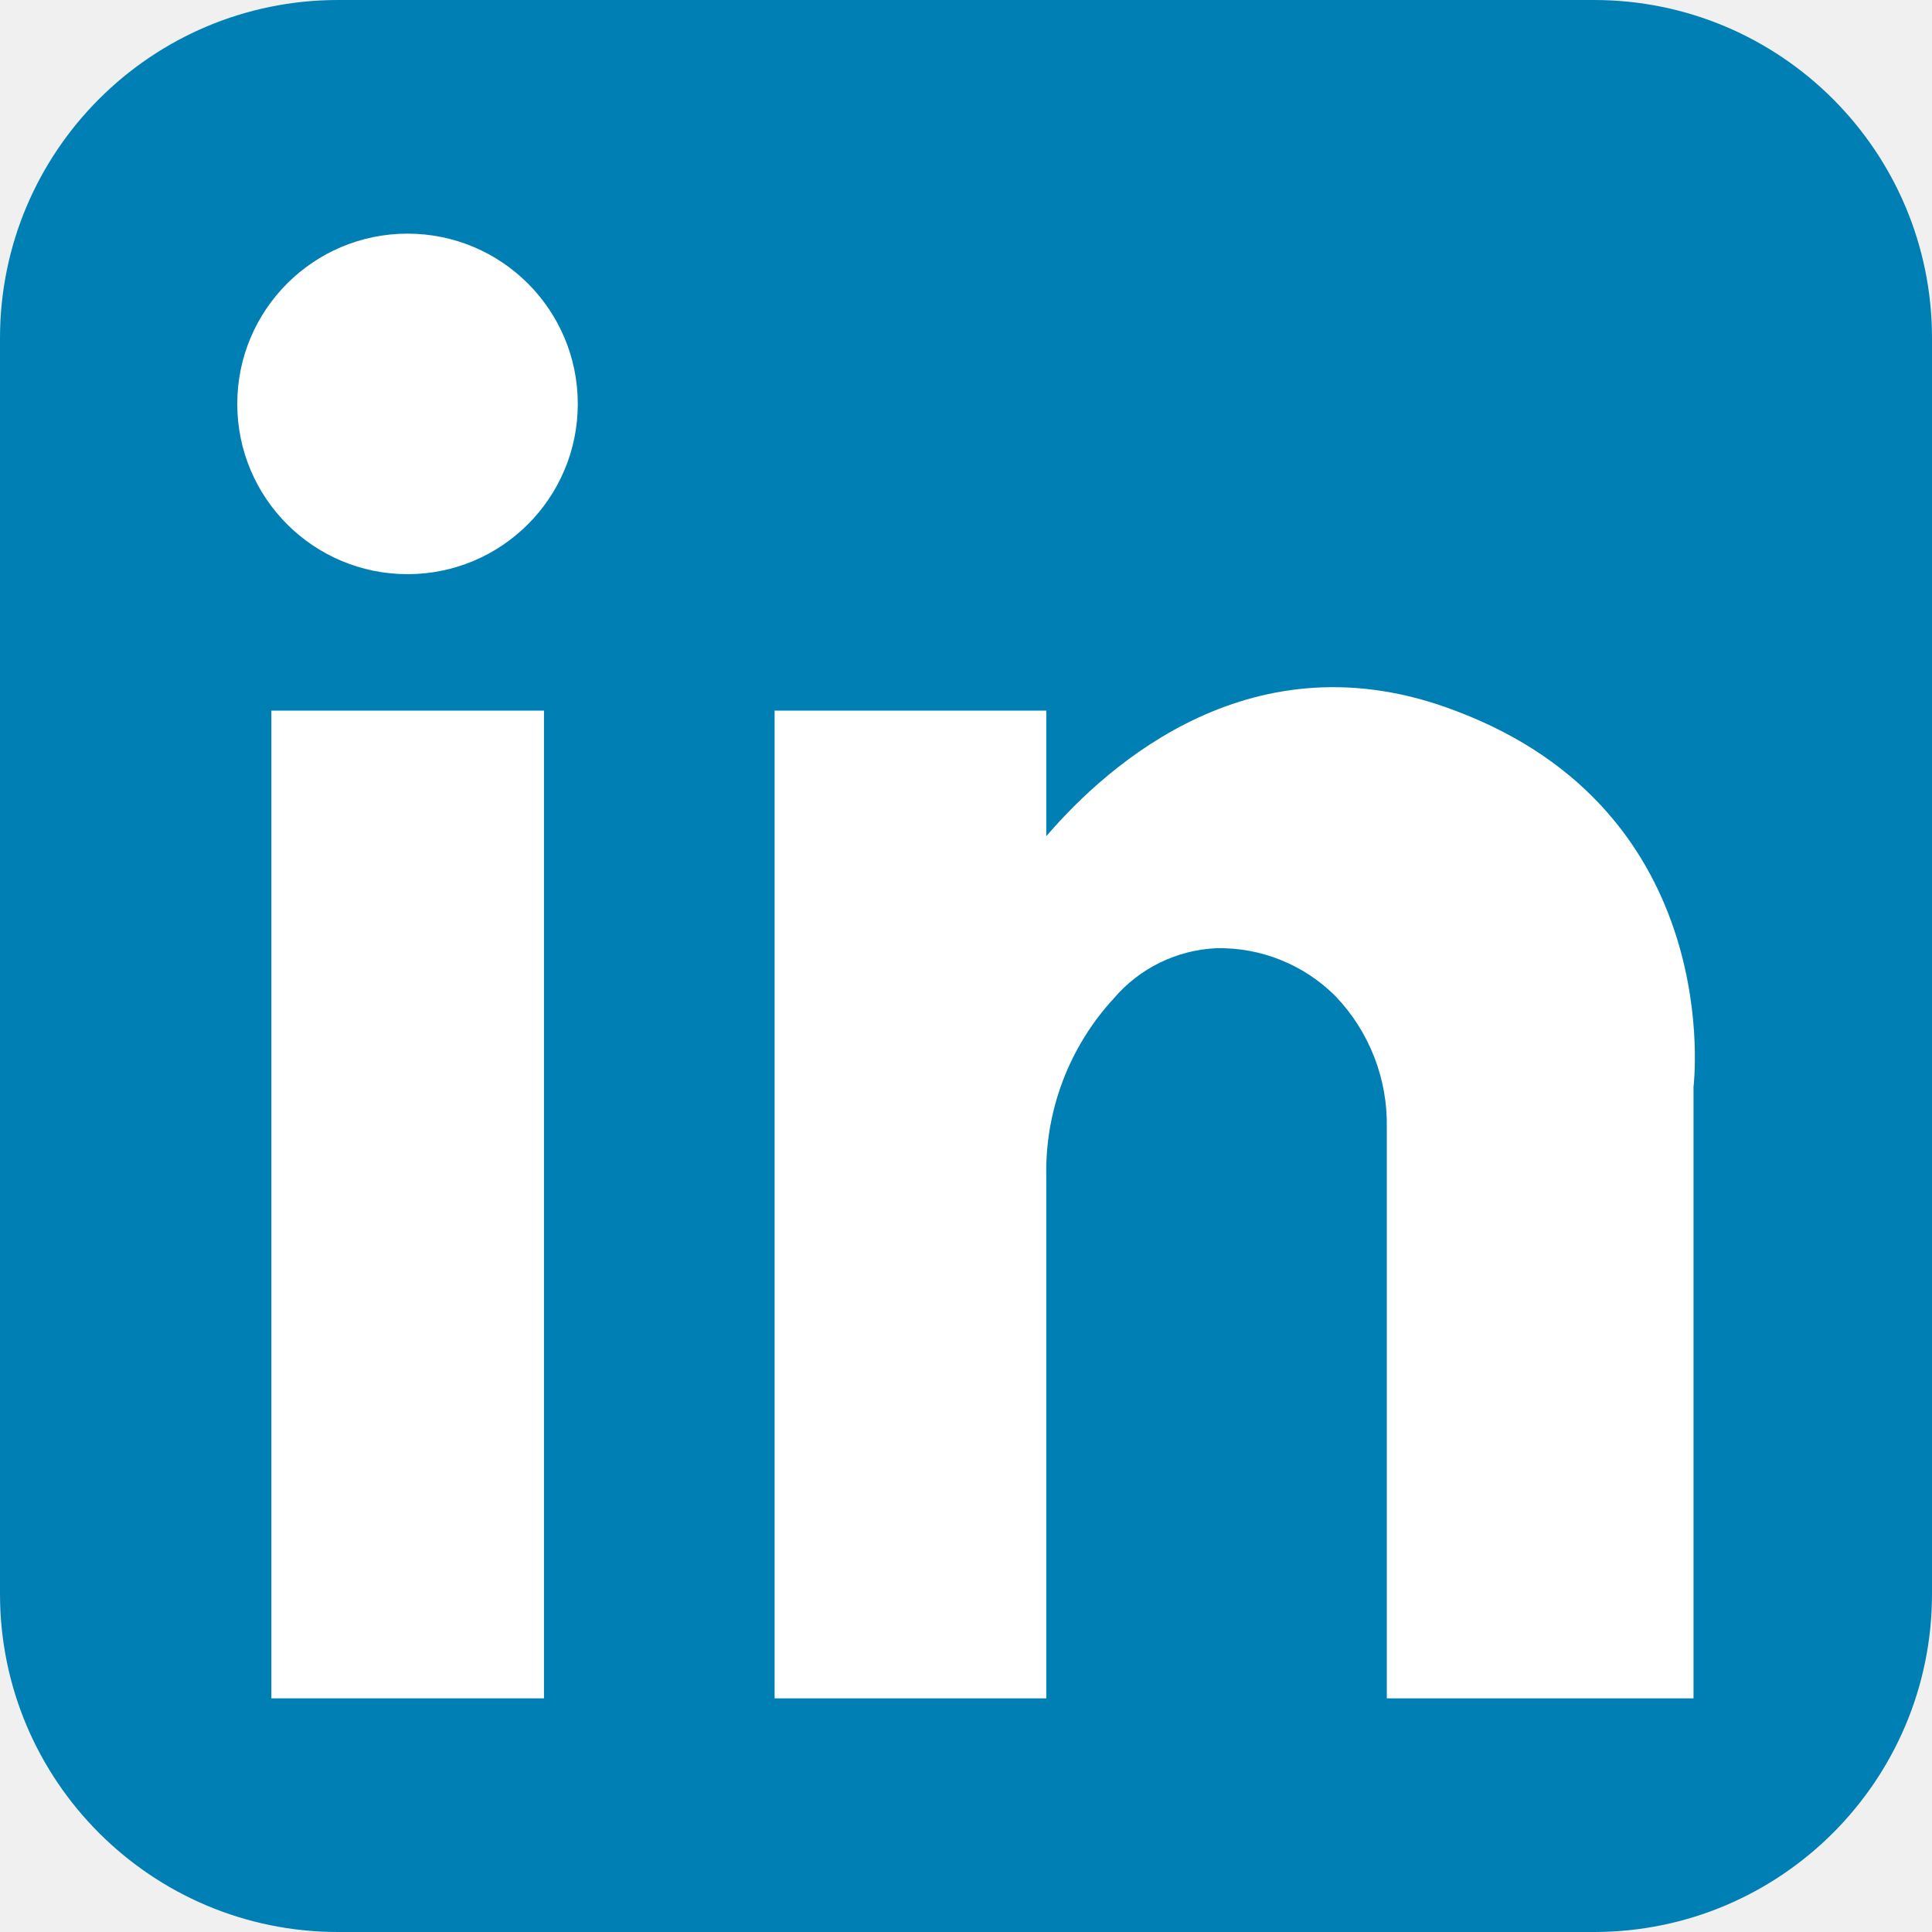
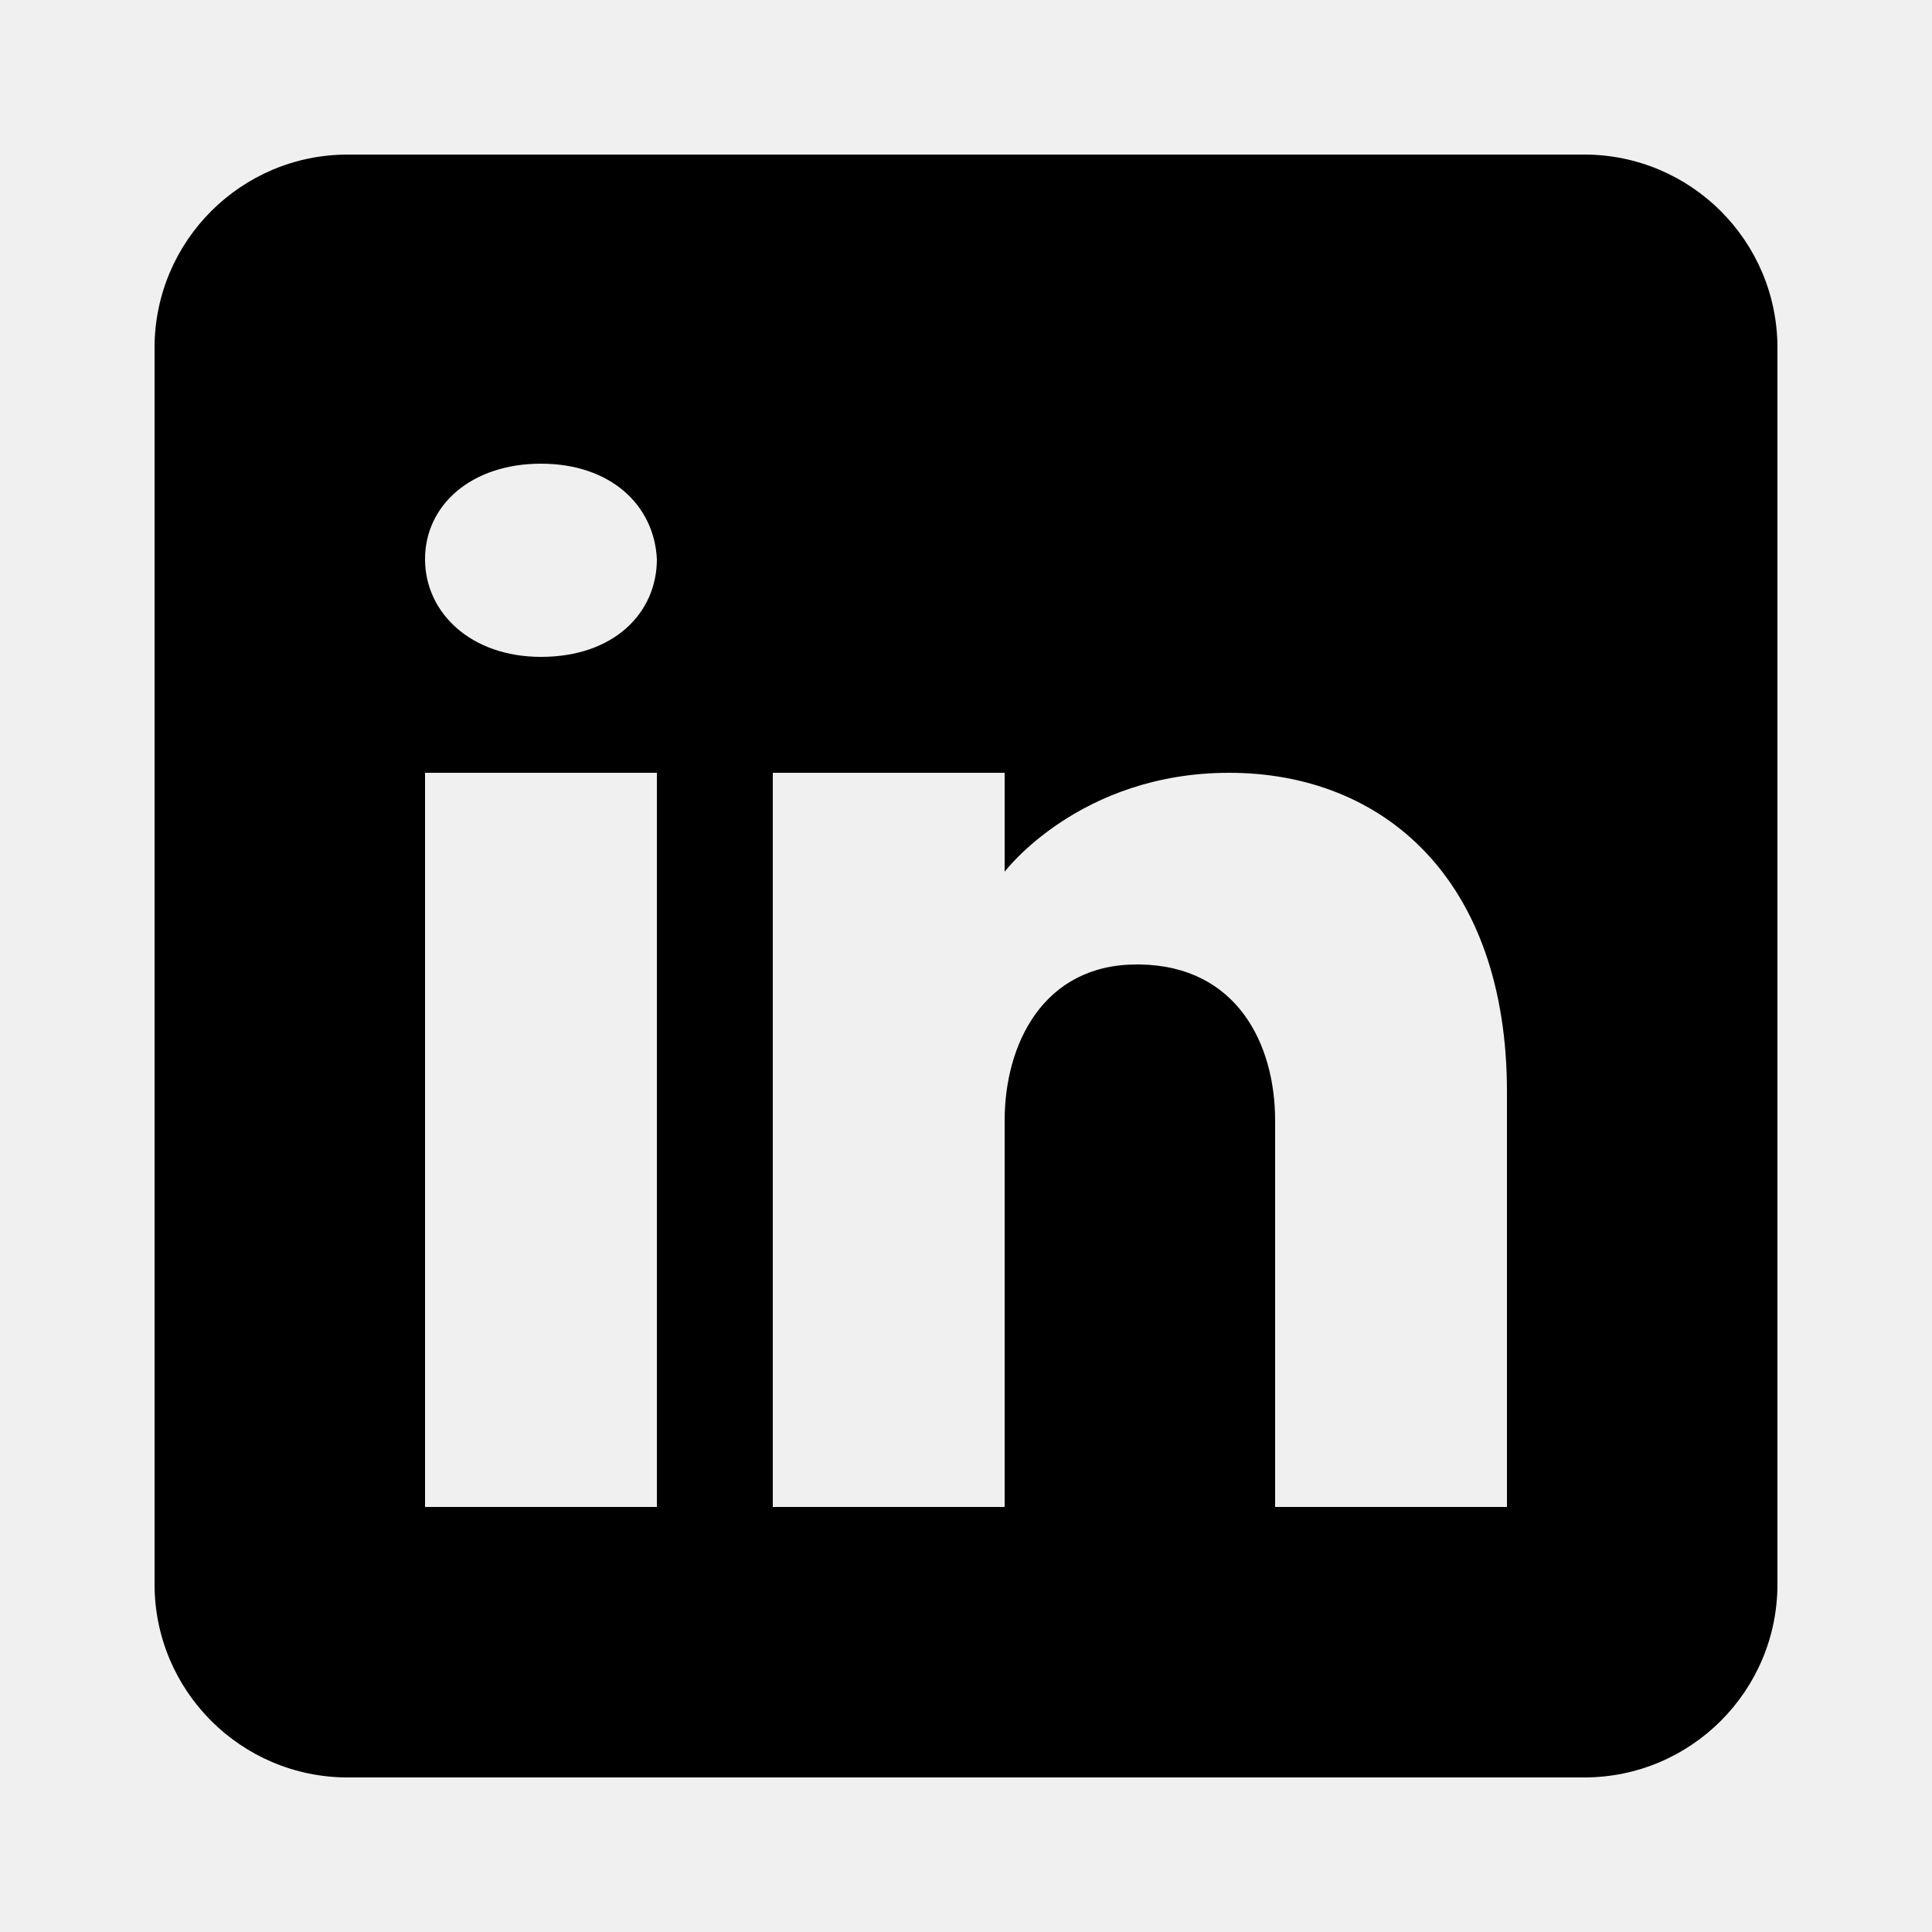
- <svg xmlns="http://www.w3.org/2000/svg" viewBox="0 0 64 64">
-   <defs>
-     <style>.cls-1{fill:#007fb5;}.cls-2{fill:#fff;}</style>
-   </defs>
-   <g data-name="14-linkedin" id="_14-linkedin">
-     <rect class="cls-1" height="64" rx="11.2" ry="11.2" width="64" />
-     <rect class="cls-2" height="32.72" width="9.03" x="8.99" y="23.54" />
-     <path class="cls-2" d="M48.2,23.54C41.54,21,36.72,25.3,34.66,27.7V23.54h-9V56.26h9V39a8.45,8.45,0,0,1,2.23-5.92,4.75,4.75,0,0,1,3.41-1.67A5.42,5.42,0,0,1,44.24,33a6.13,6.13,0,0,1,1.7,4.35V56.26H56.1V36S57.23,26.92,48.2,23.54Z" />
-     <circle class="cls-2" cx="13.5" cy="13.38" r="5.64" />
-   </g>
+ <svg xmlns="http://www.w3.org/2000/svg" fill="#000000" viewBox="0 0 50 50" width="50px" height="50px">
+   <path d="M41,4H9C6.24,4,4,6.24,4,9v32c0,2.76,2.24,5,5,5h32c2.76,0,5-2.24,5-5V9C46,6.24,43.76,4,41,4z M17,20v19h-6V20H17z M11,14.47c0-1.4,1.2-2.47,3-2.47s2.93,1.07,3,2.47c0,1.4-1.12,2.53-3,2.53C12.2,17,11,15.87,11,14.47z M39,39h-6c0,0,0-9.26,0-10 c0-2-1-4-3.5-4.04h-0.08C27,24.96,26,27.02,26,29c0,0.91,0,10,0,10h-6V20h6v2.56c0,0,1.93-2.56,5.81-2.56 c3.97,0,7.19,2.73,7.19,8.26V39z" />
</svg>
